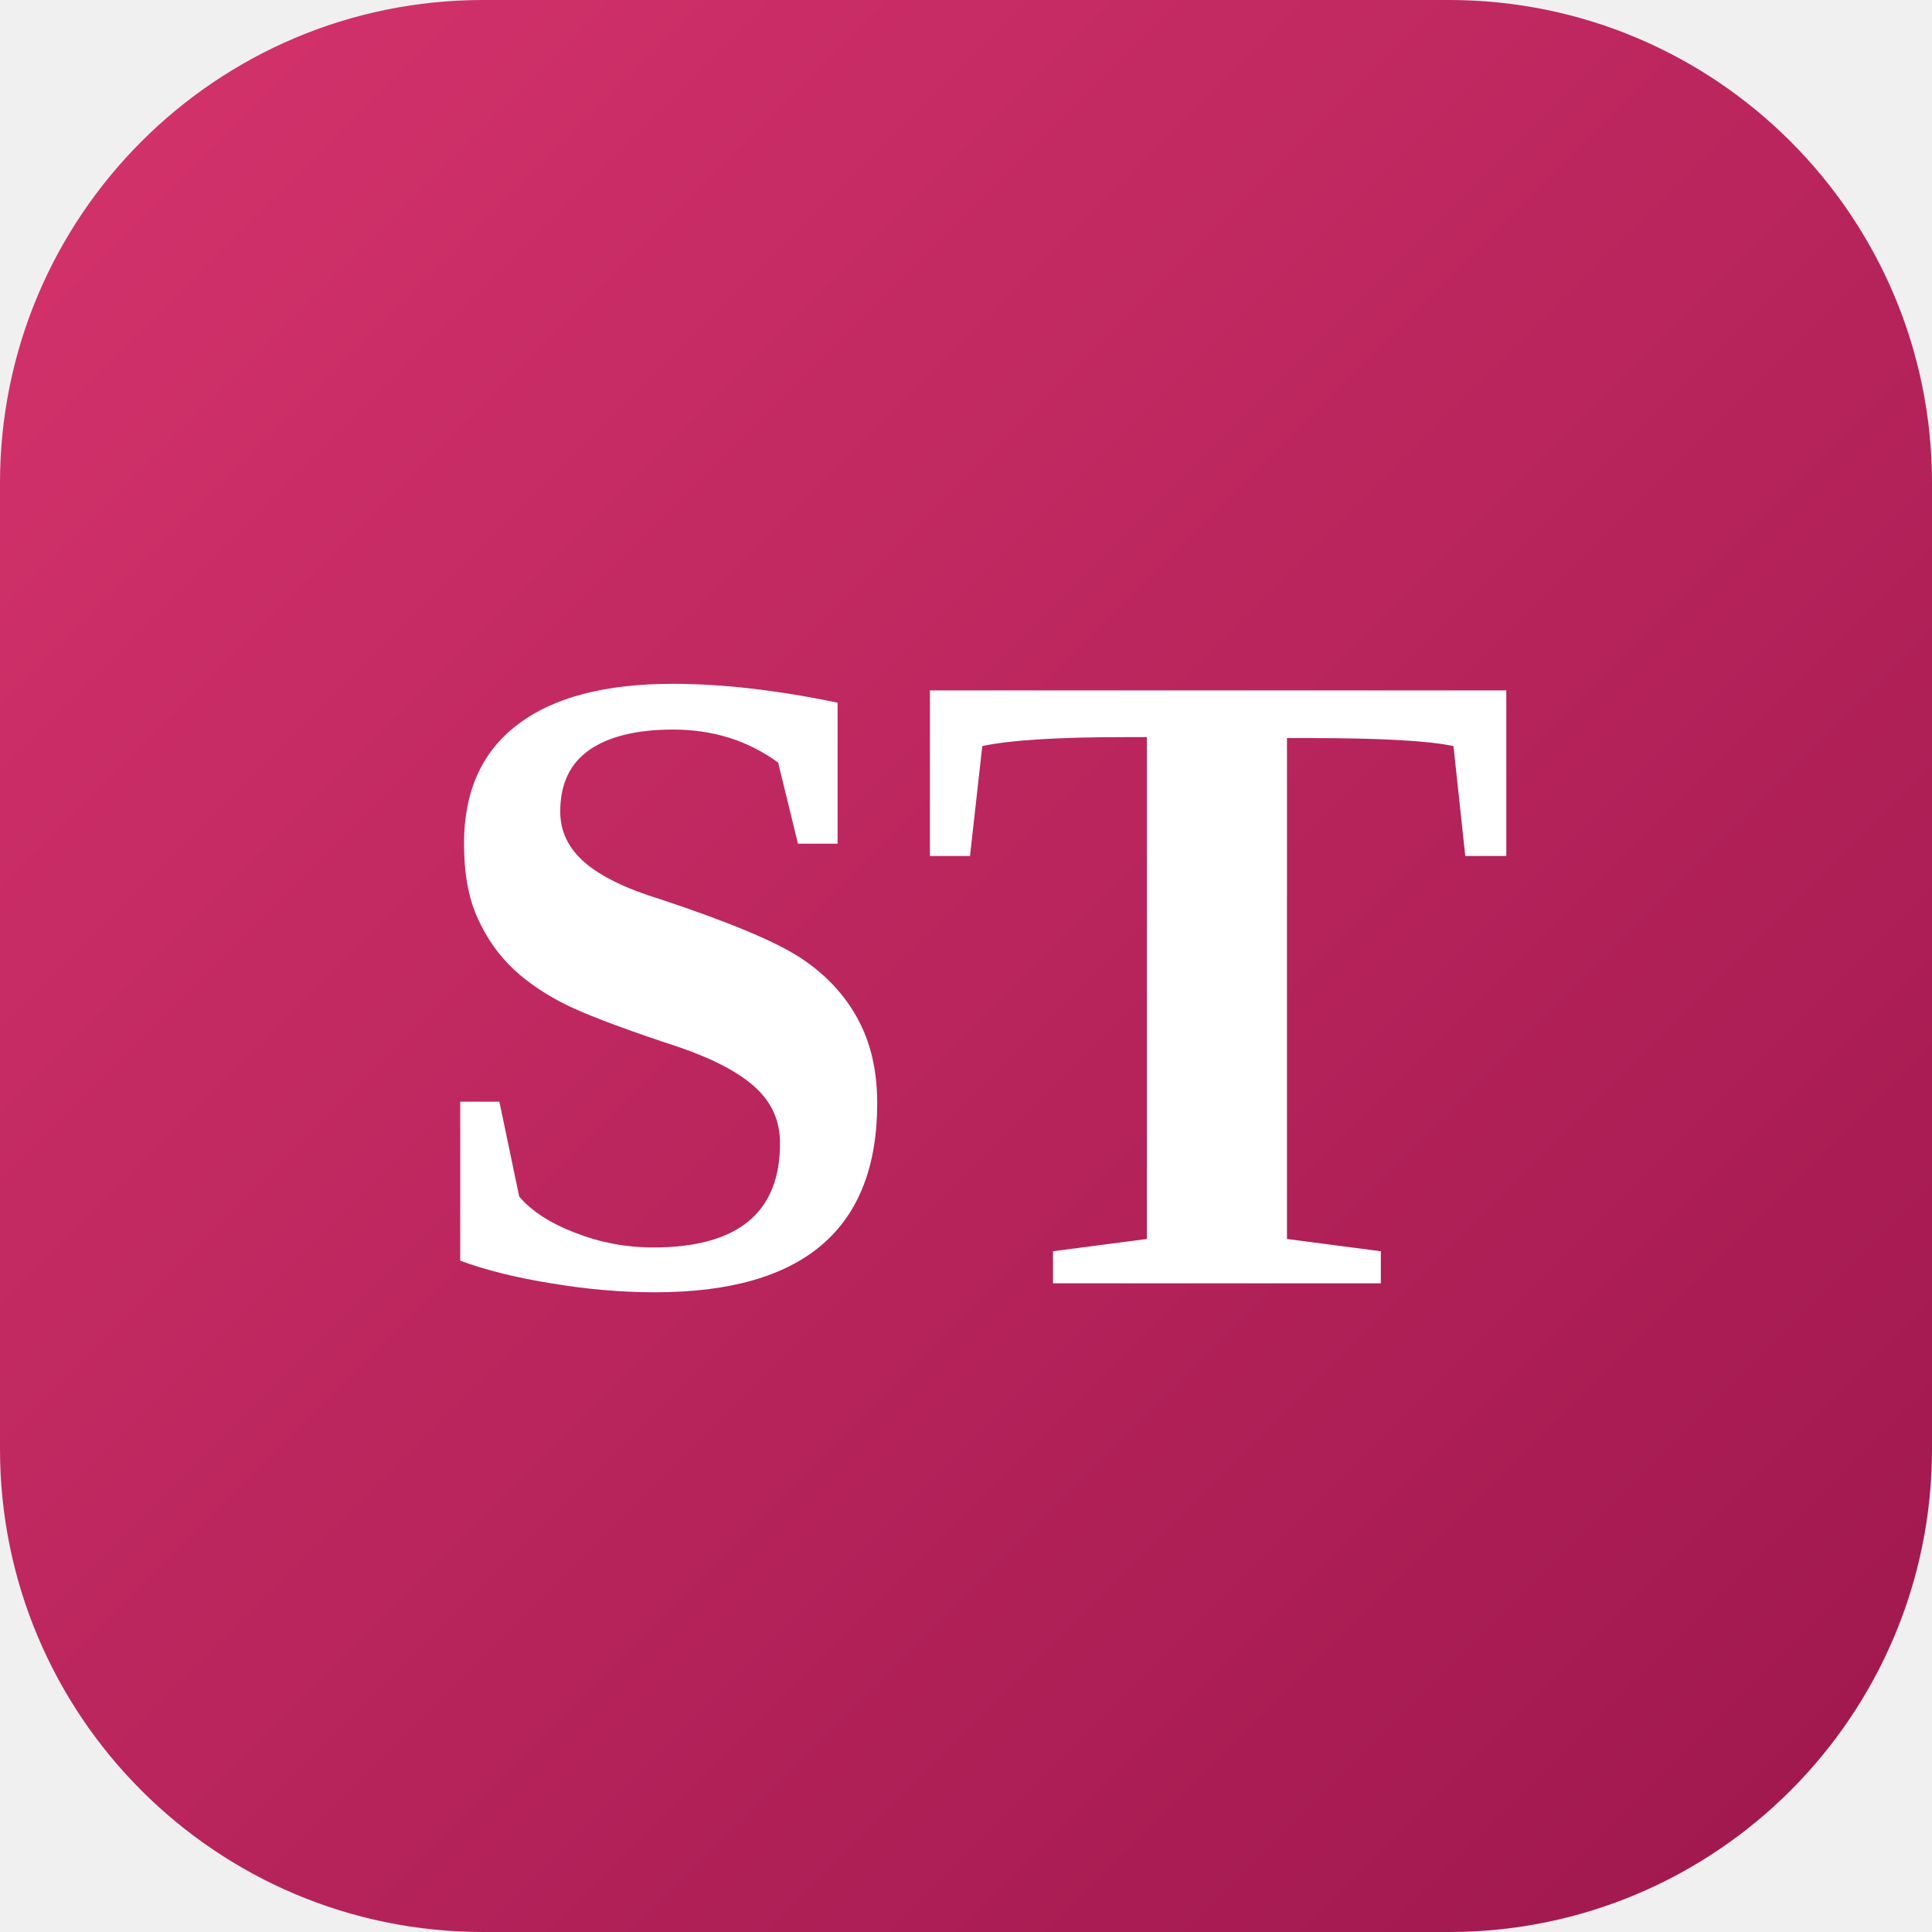
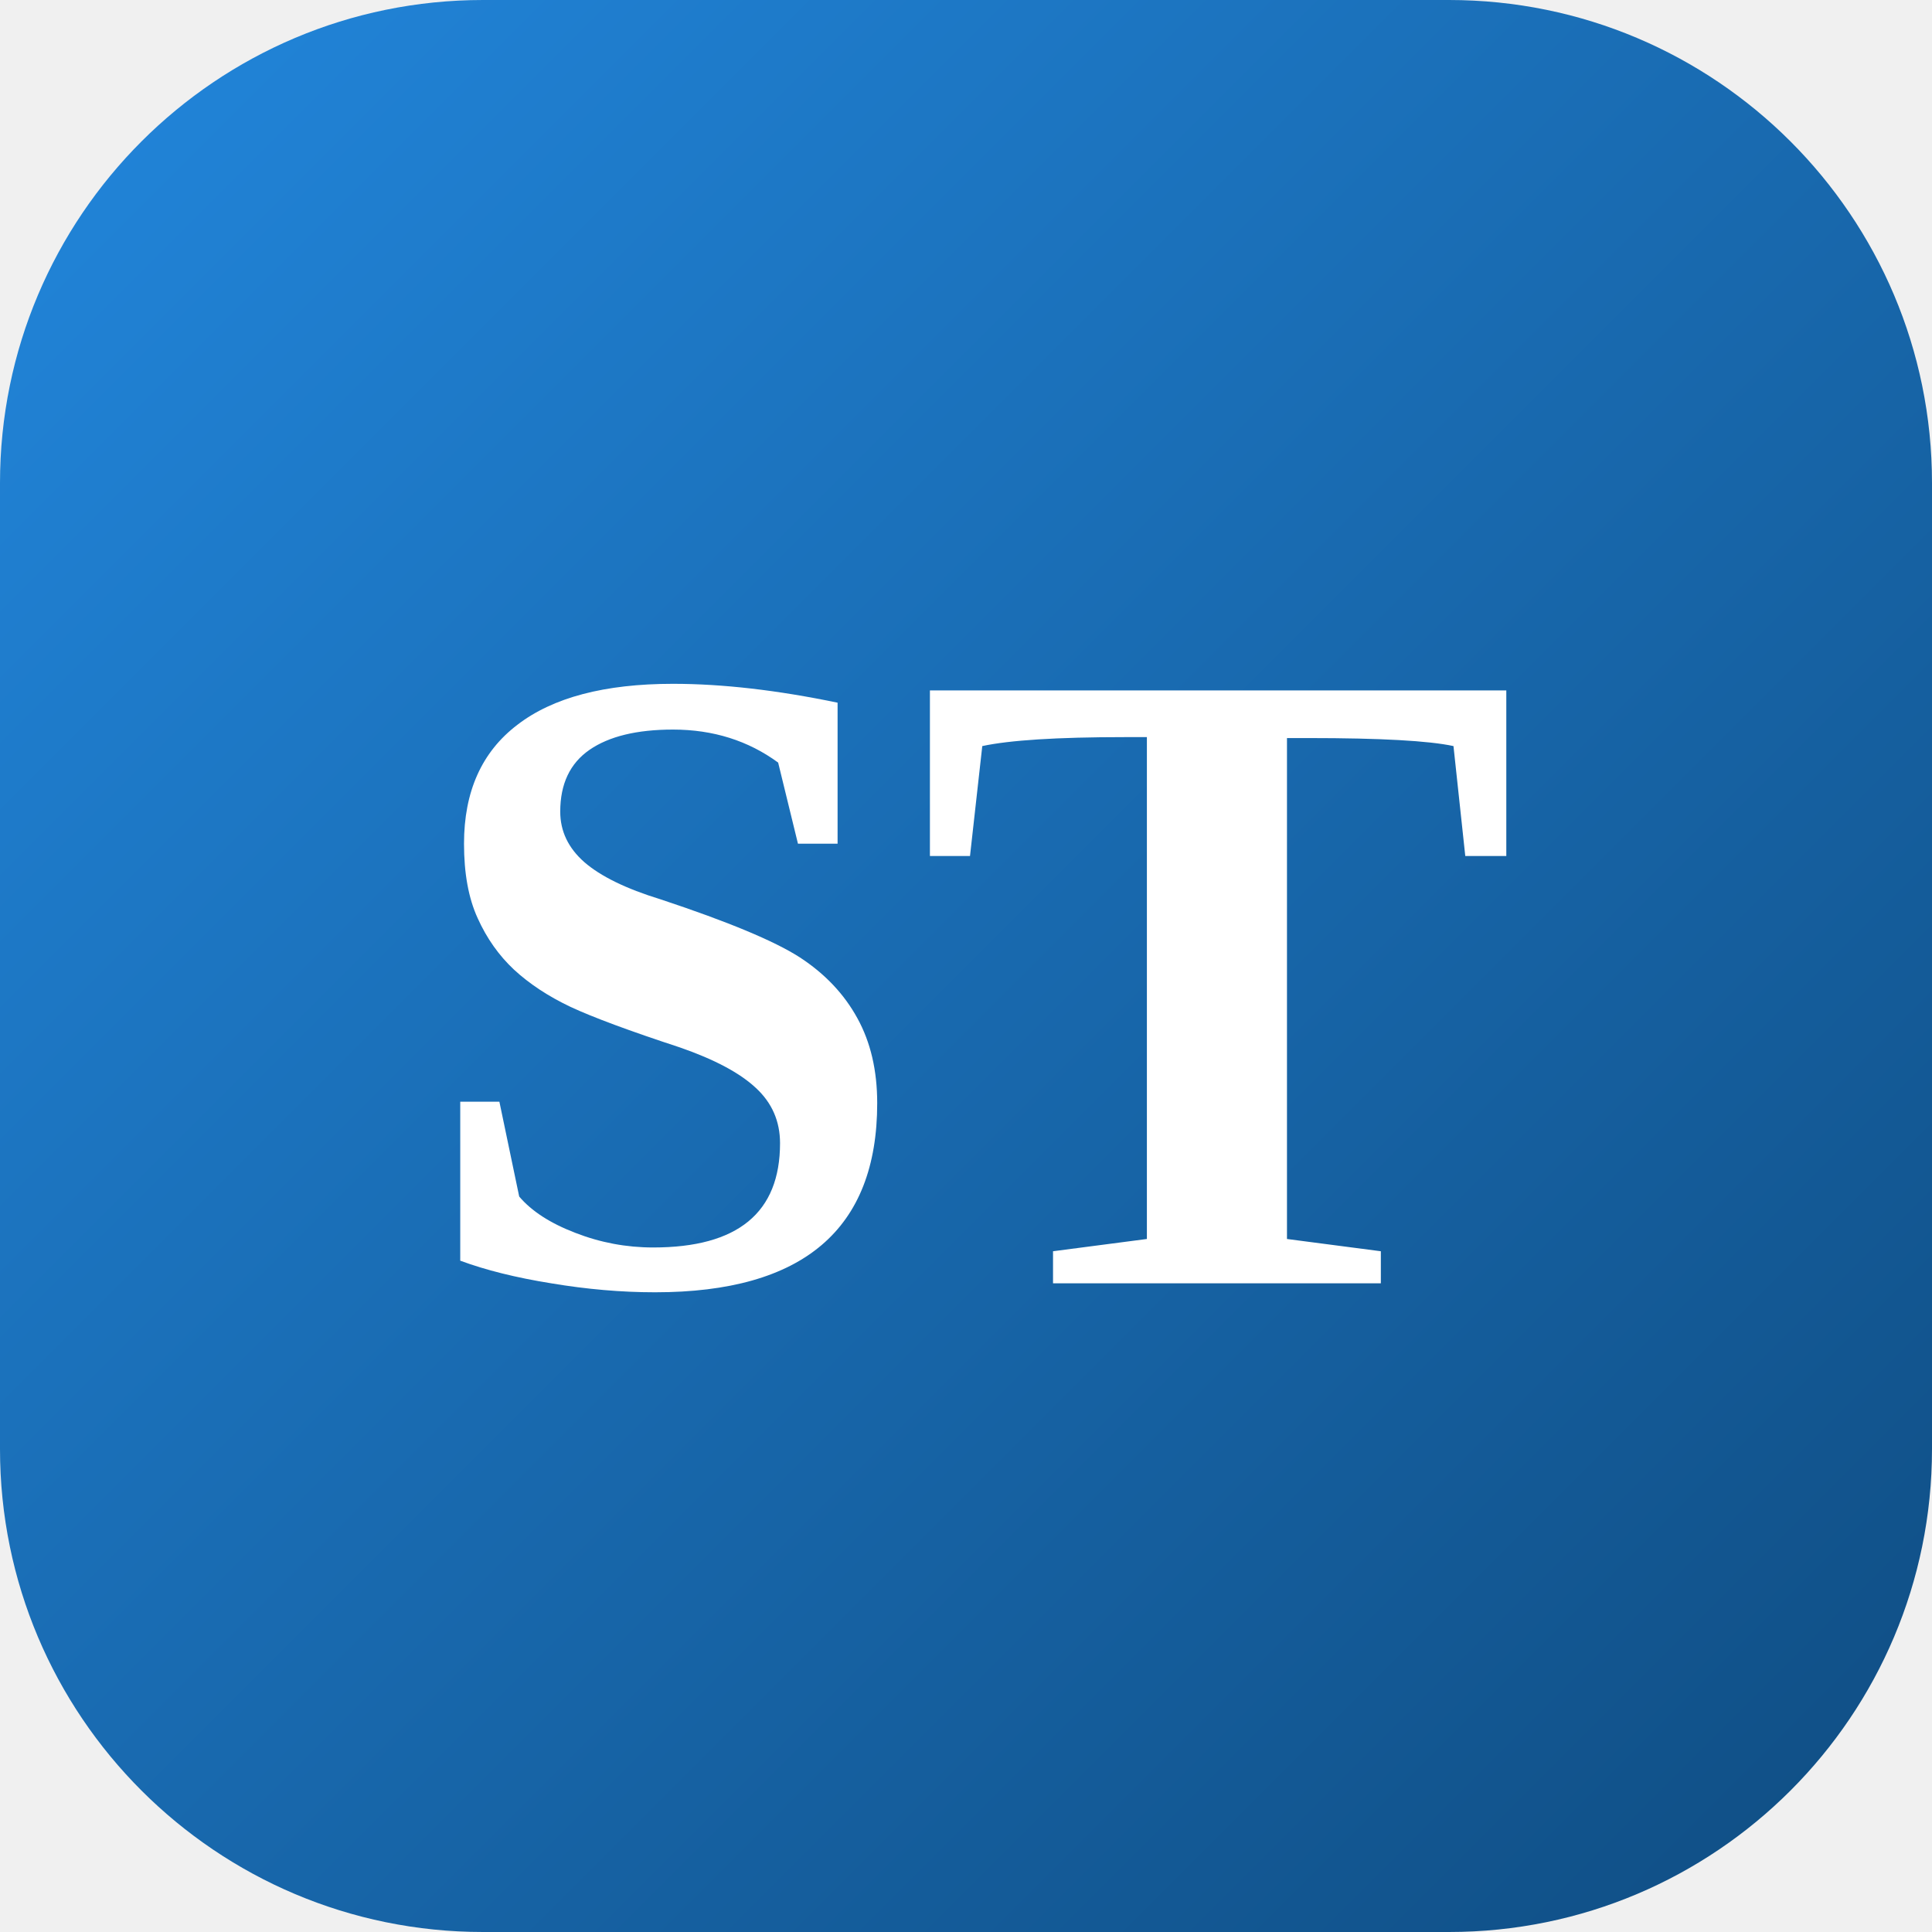
<svg xmlns="http://www.w3.org/2000/svg" viewBox="0 0 64 64">
  <defs>
    <linearGradient id="g" x1="0" y1="0" x2="1" y2="1">
-       <stop offset="0%" stop-color="#d6336c" />
-       <stop offset="100%" stop-color="#9d174d" />
+       <stop offset="0%" stop-color="#2287dd" />
+       <stop offset="100%" stop-color="#0f4c81" />
    </linearGradient>
  </defs>
  <rect width="64" height="64" rx="16" fill="url(#g)" />
  <text x="32" y="34" text-anchor="middle" dominant-baseline="middle" font-family="Georgia, 'Times New Roman', serif" font-size="30" font-weight="700" fill="#ffffff">ST</text>
</svg>
